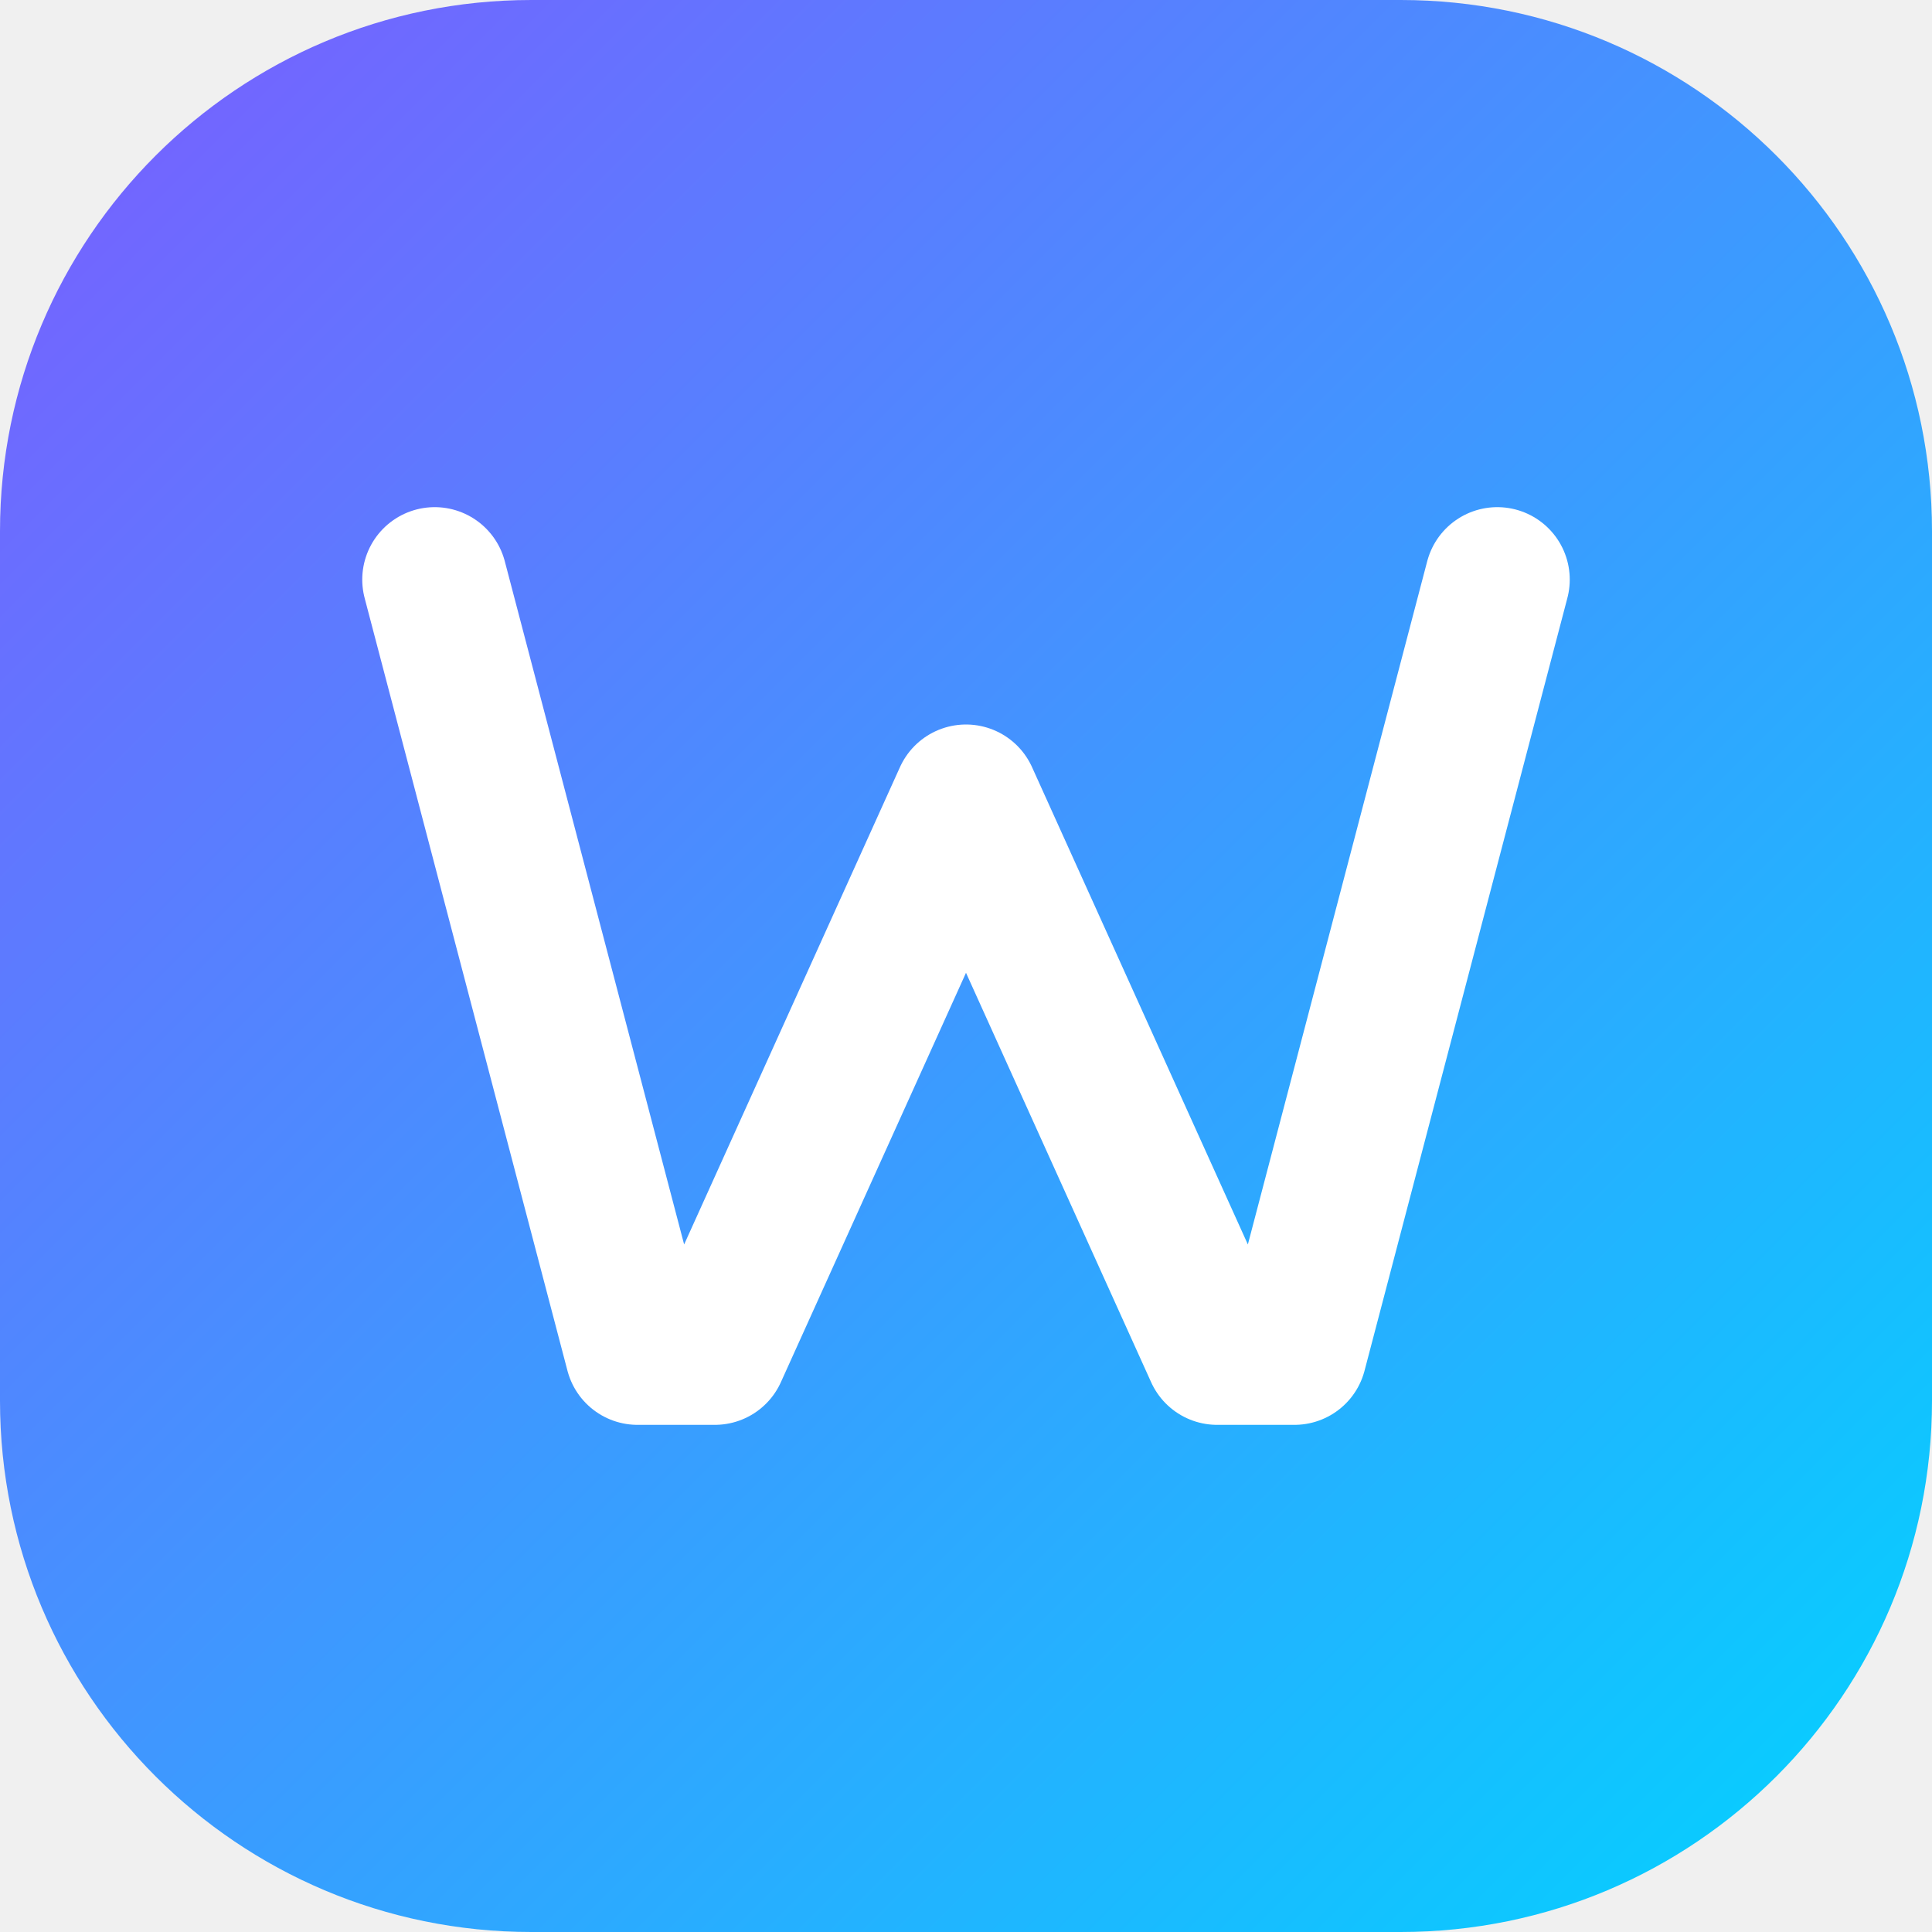
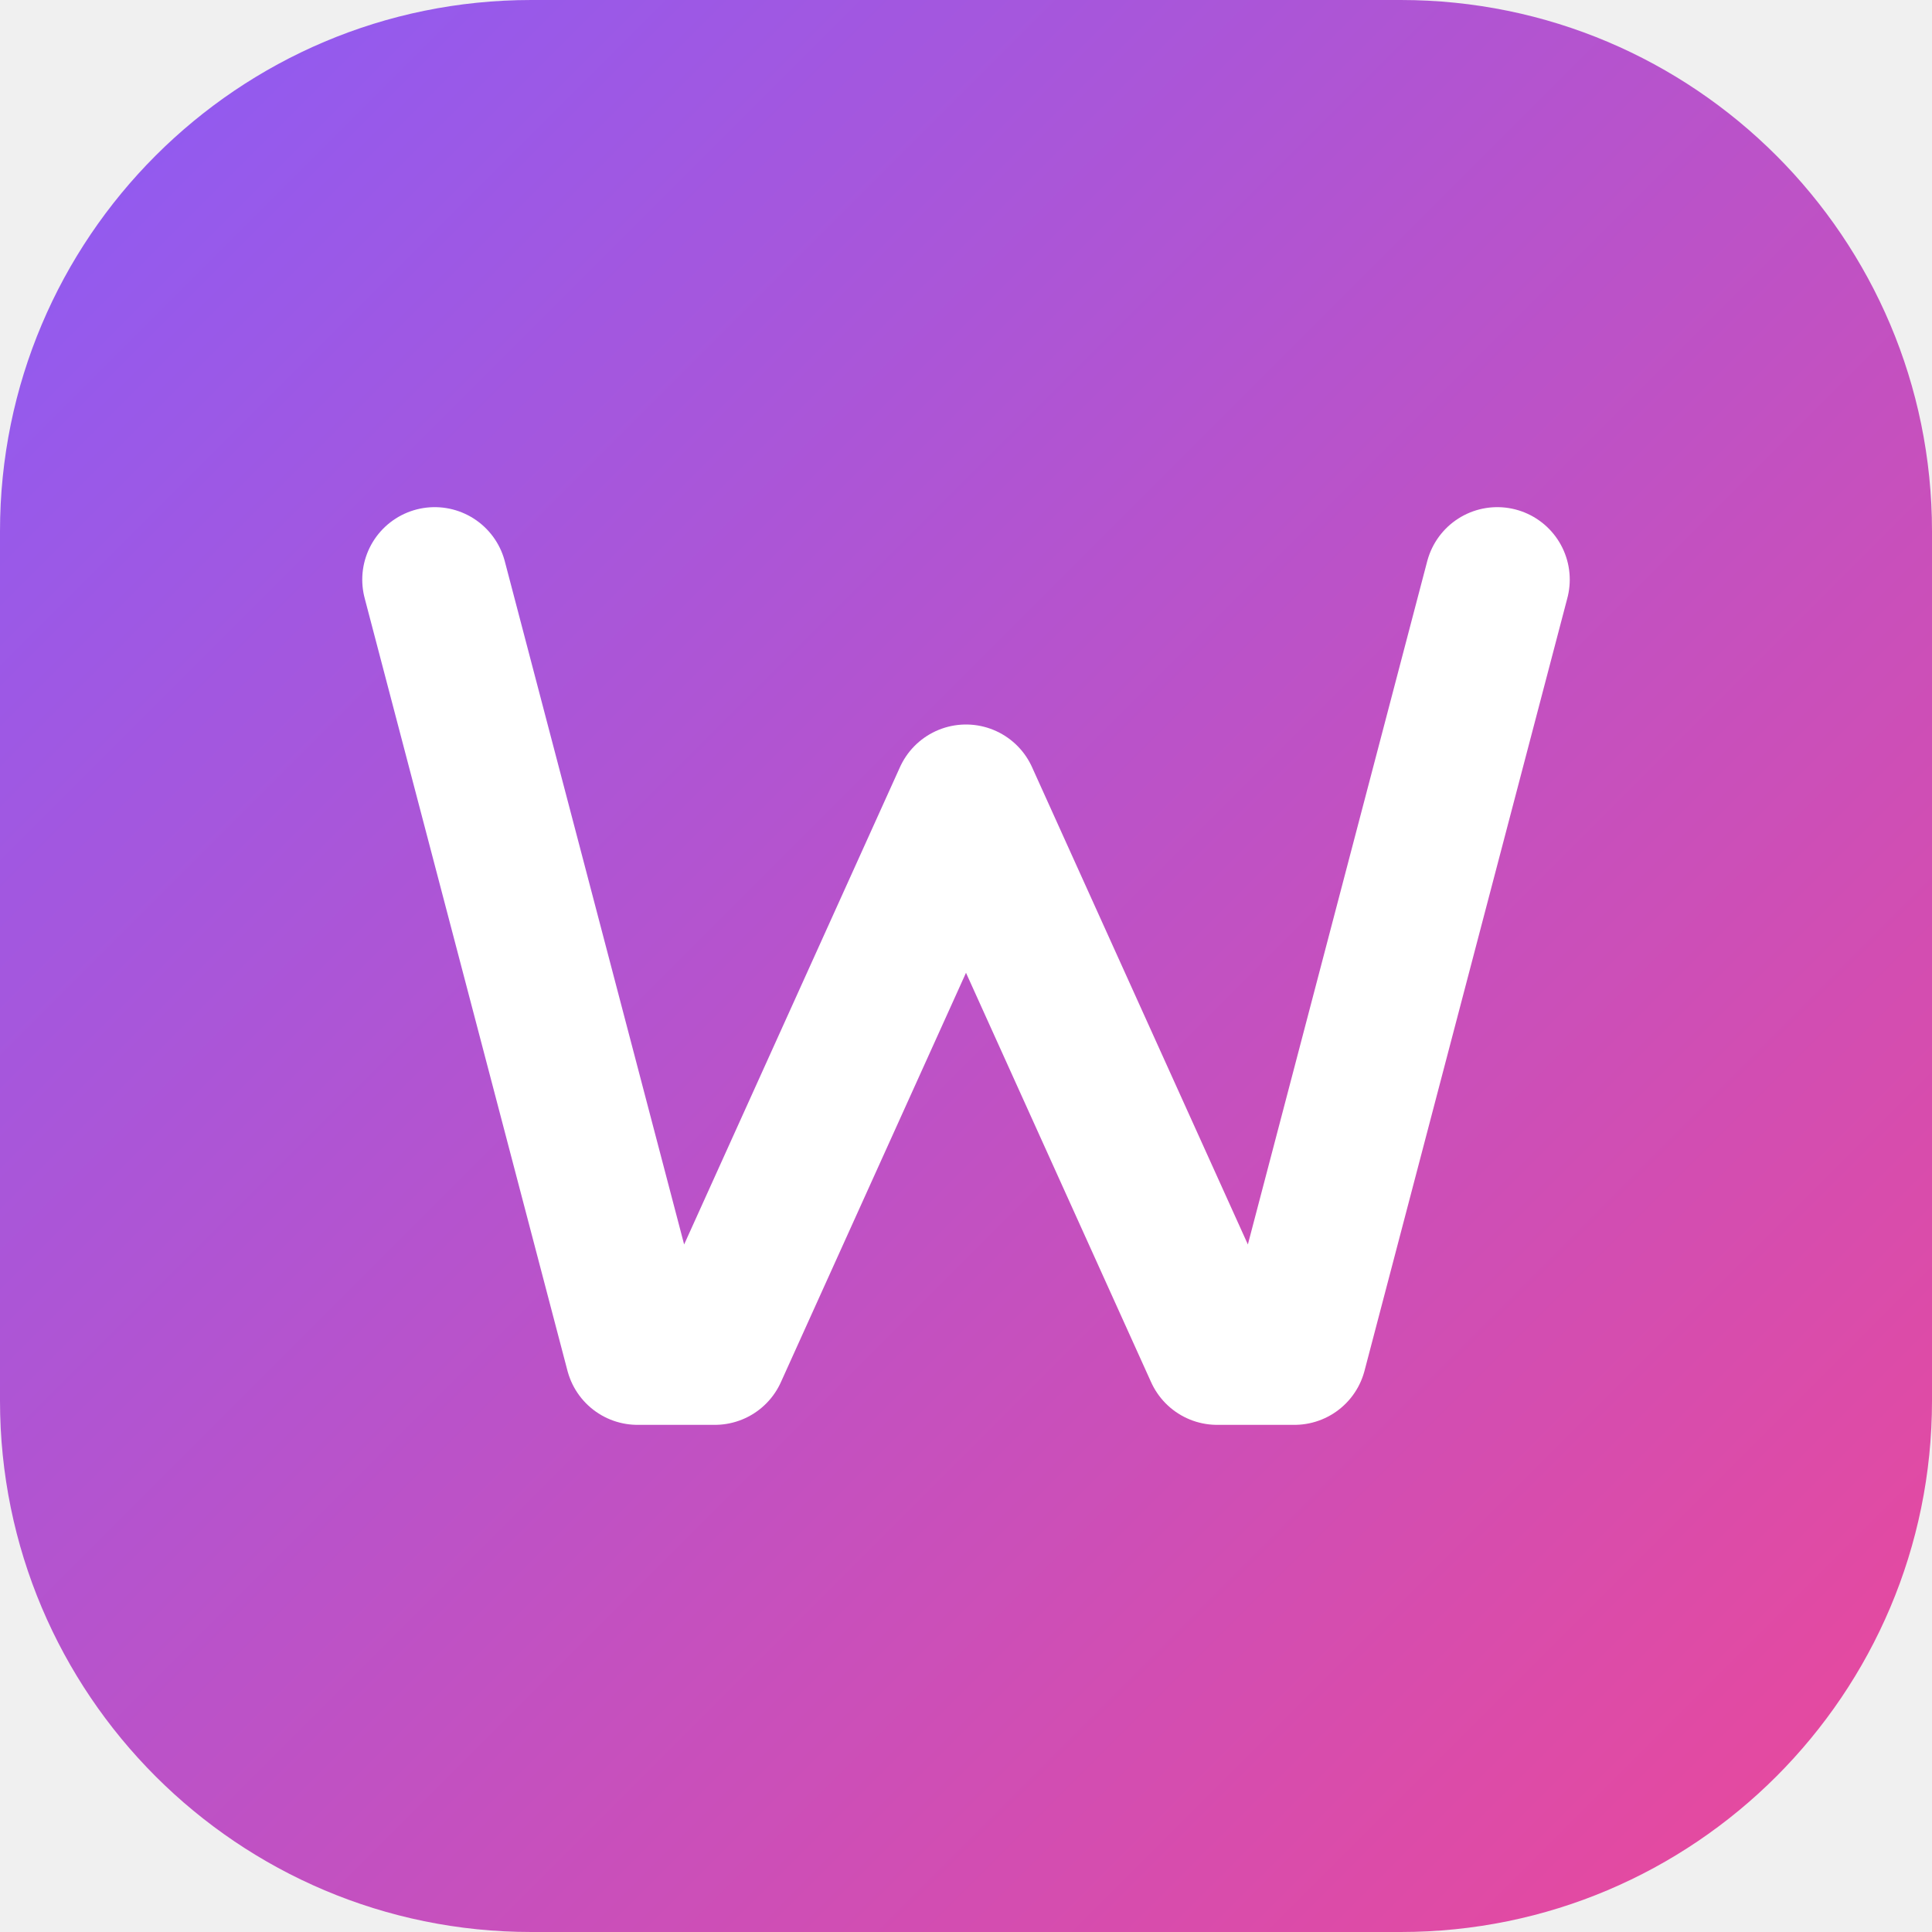
<svg xmlns="http://www.w3.org/2000/svg" viewBox="0 0 40 40">
  <defs>
    <linearGradient id="g" x1="0" y1="0" x2="1" y2="1">
-       <stop offset="0" stop-color="#7c5cff" />
-       <stop offset="1" stop-color="#00d4ff" />
+       <stop offset="0" stop-color="#8b5cf6" />
+       <stop offset="1" stop-color="#ec4899" />
    </linearGradient>
  </defs>
  <rect width="40" height="40" rx="11" fill="url(#g)" />
  <path d="M9 12l4.2 16h1.6L20 16.5 25.2 28h1.6L31 12" fill="none" stroke="#fff" stroke-width="3" stroke-linecap="round" stroke-linejoin="round" />
</svg>
